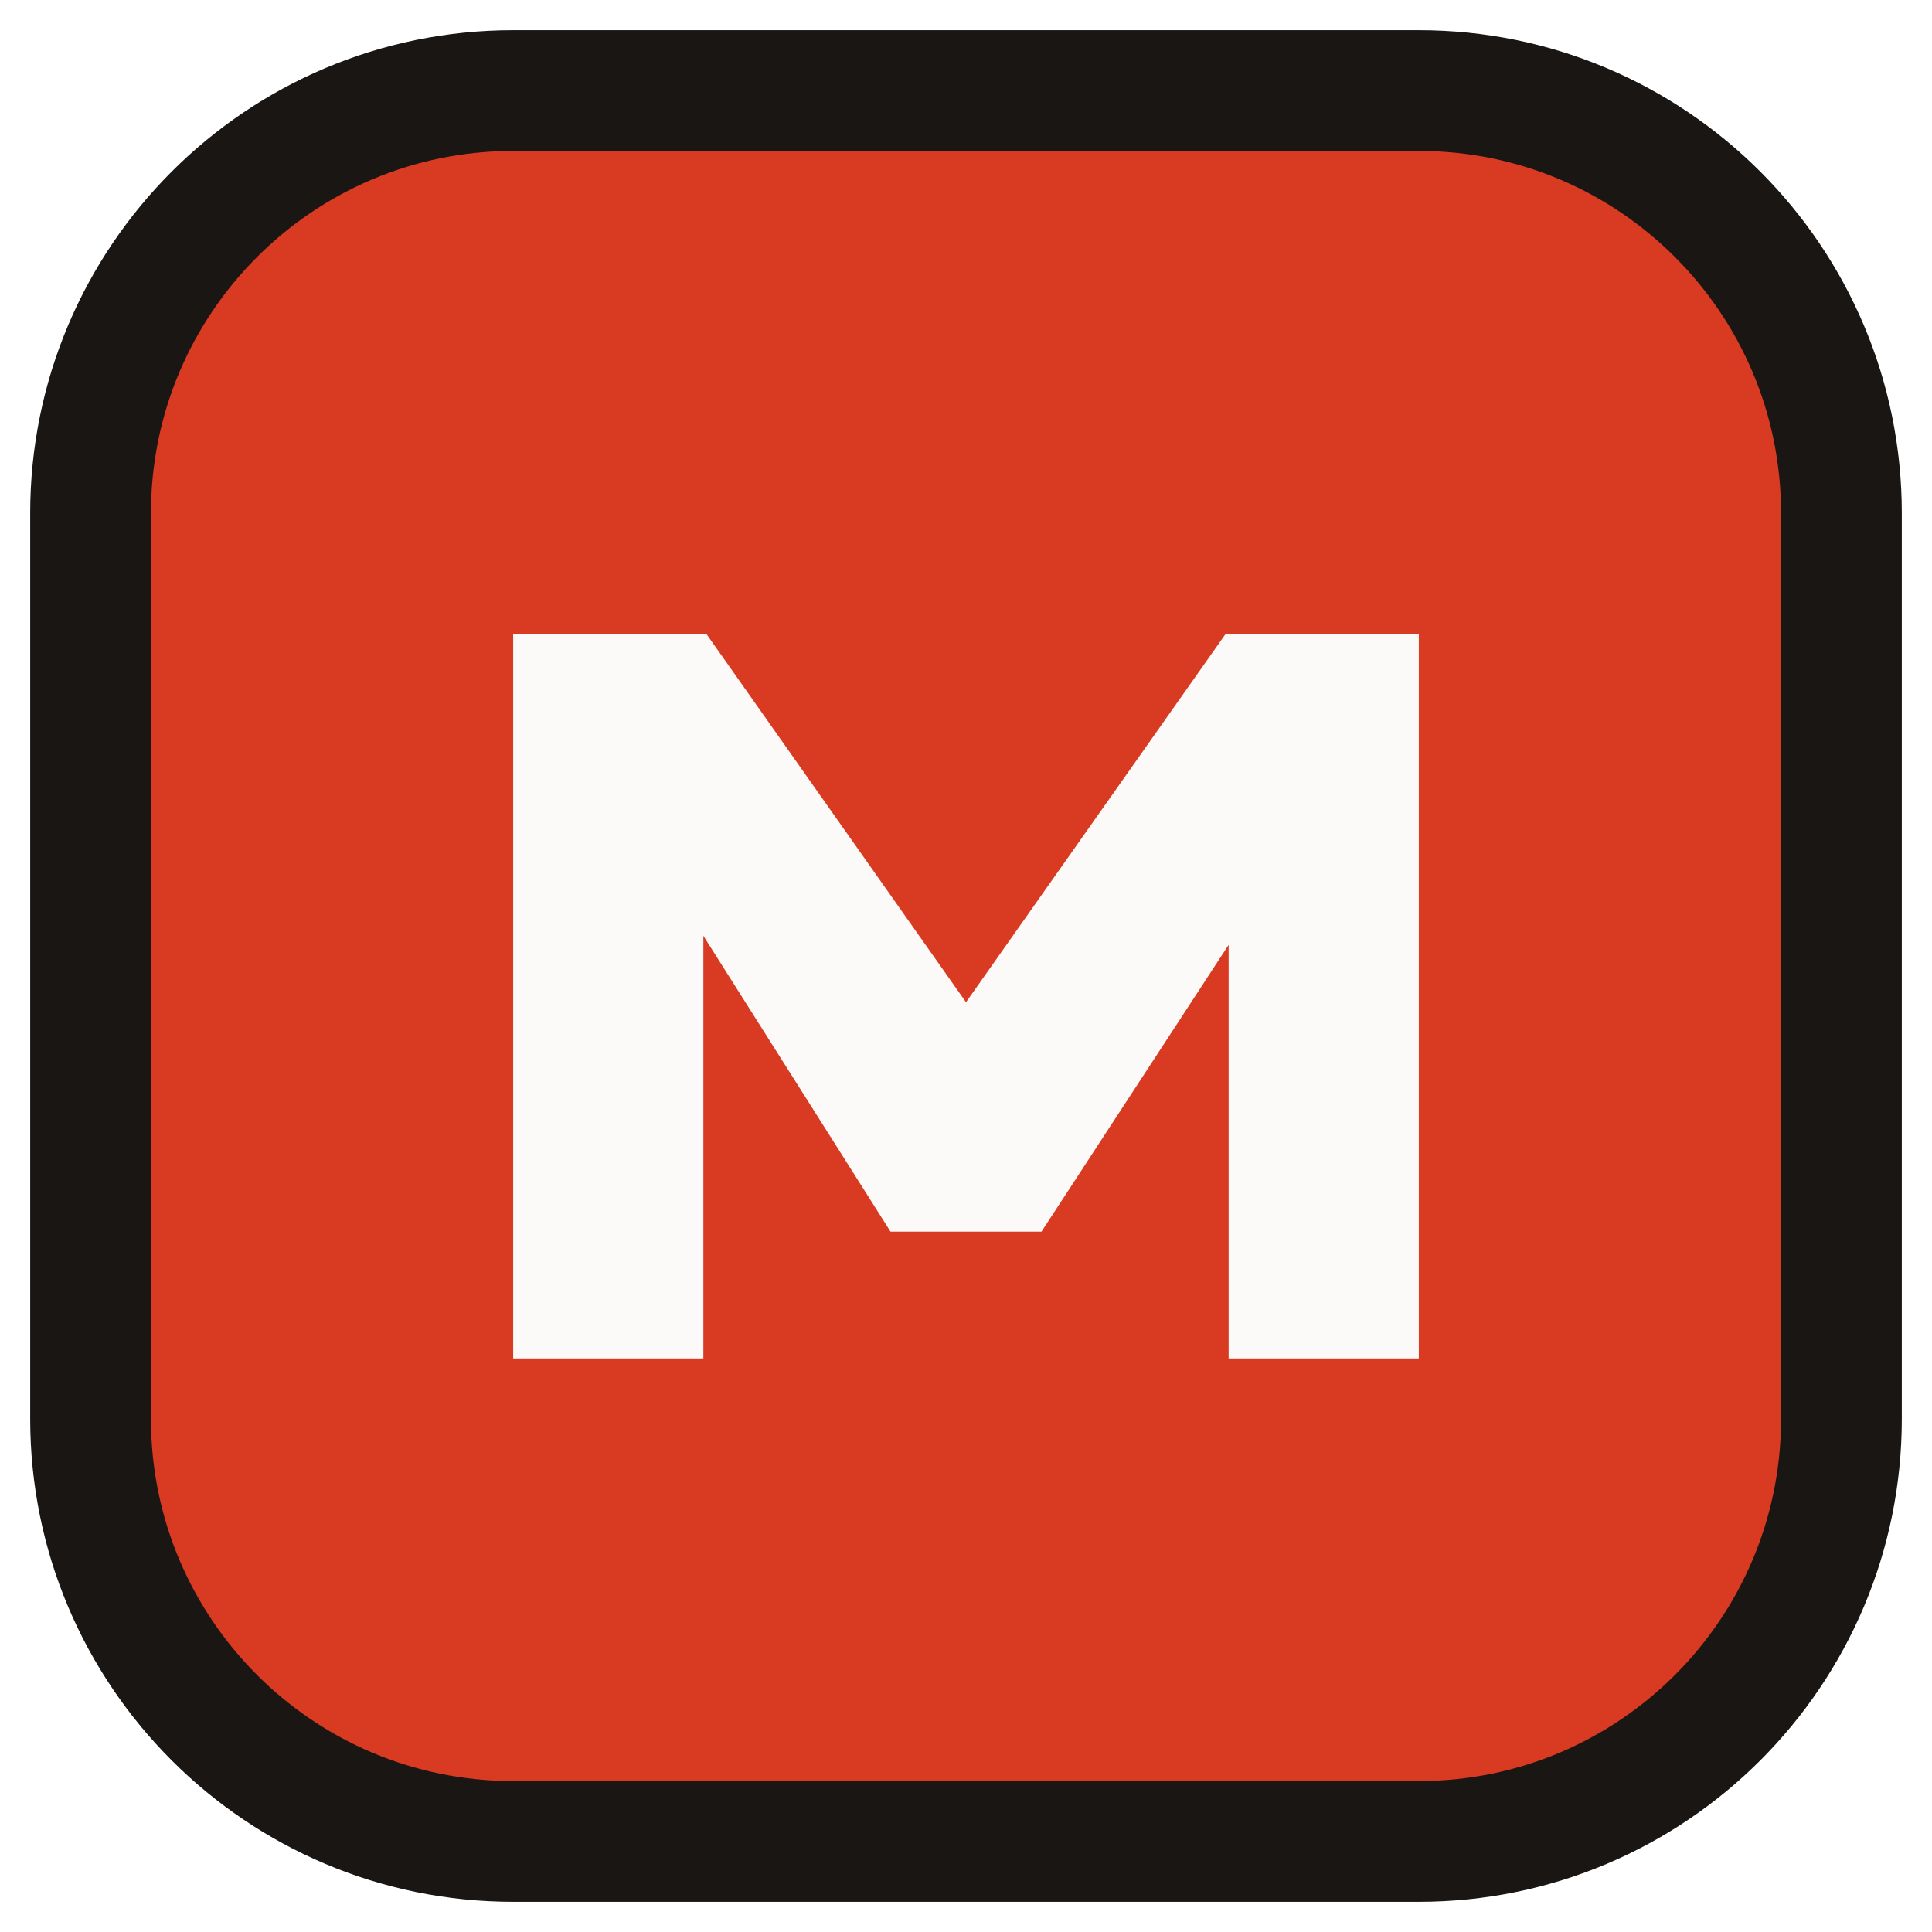
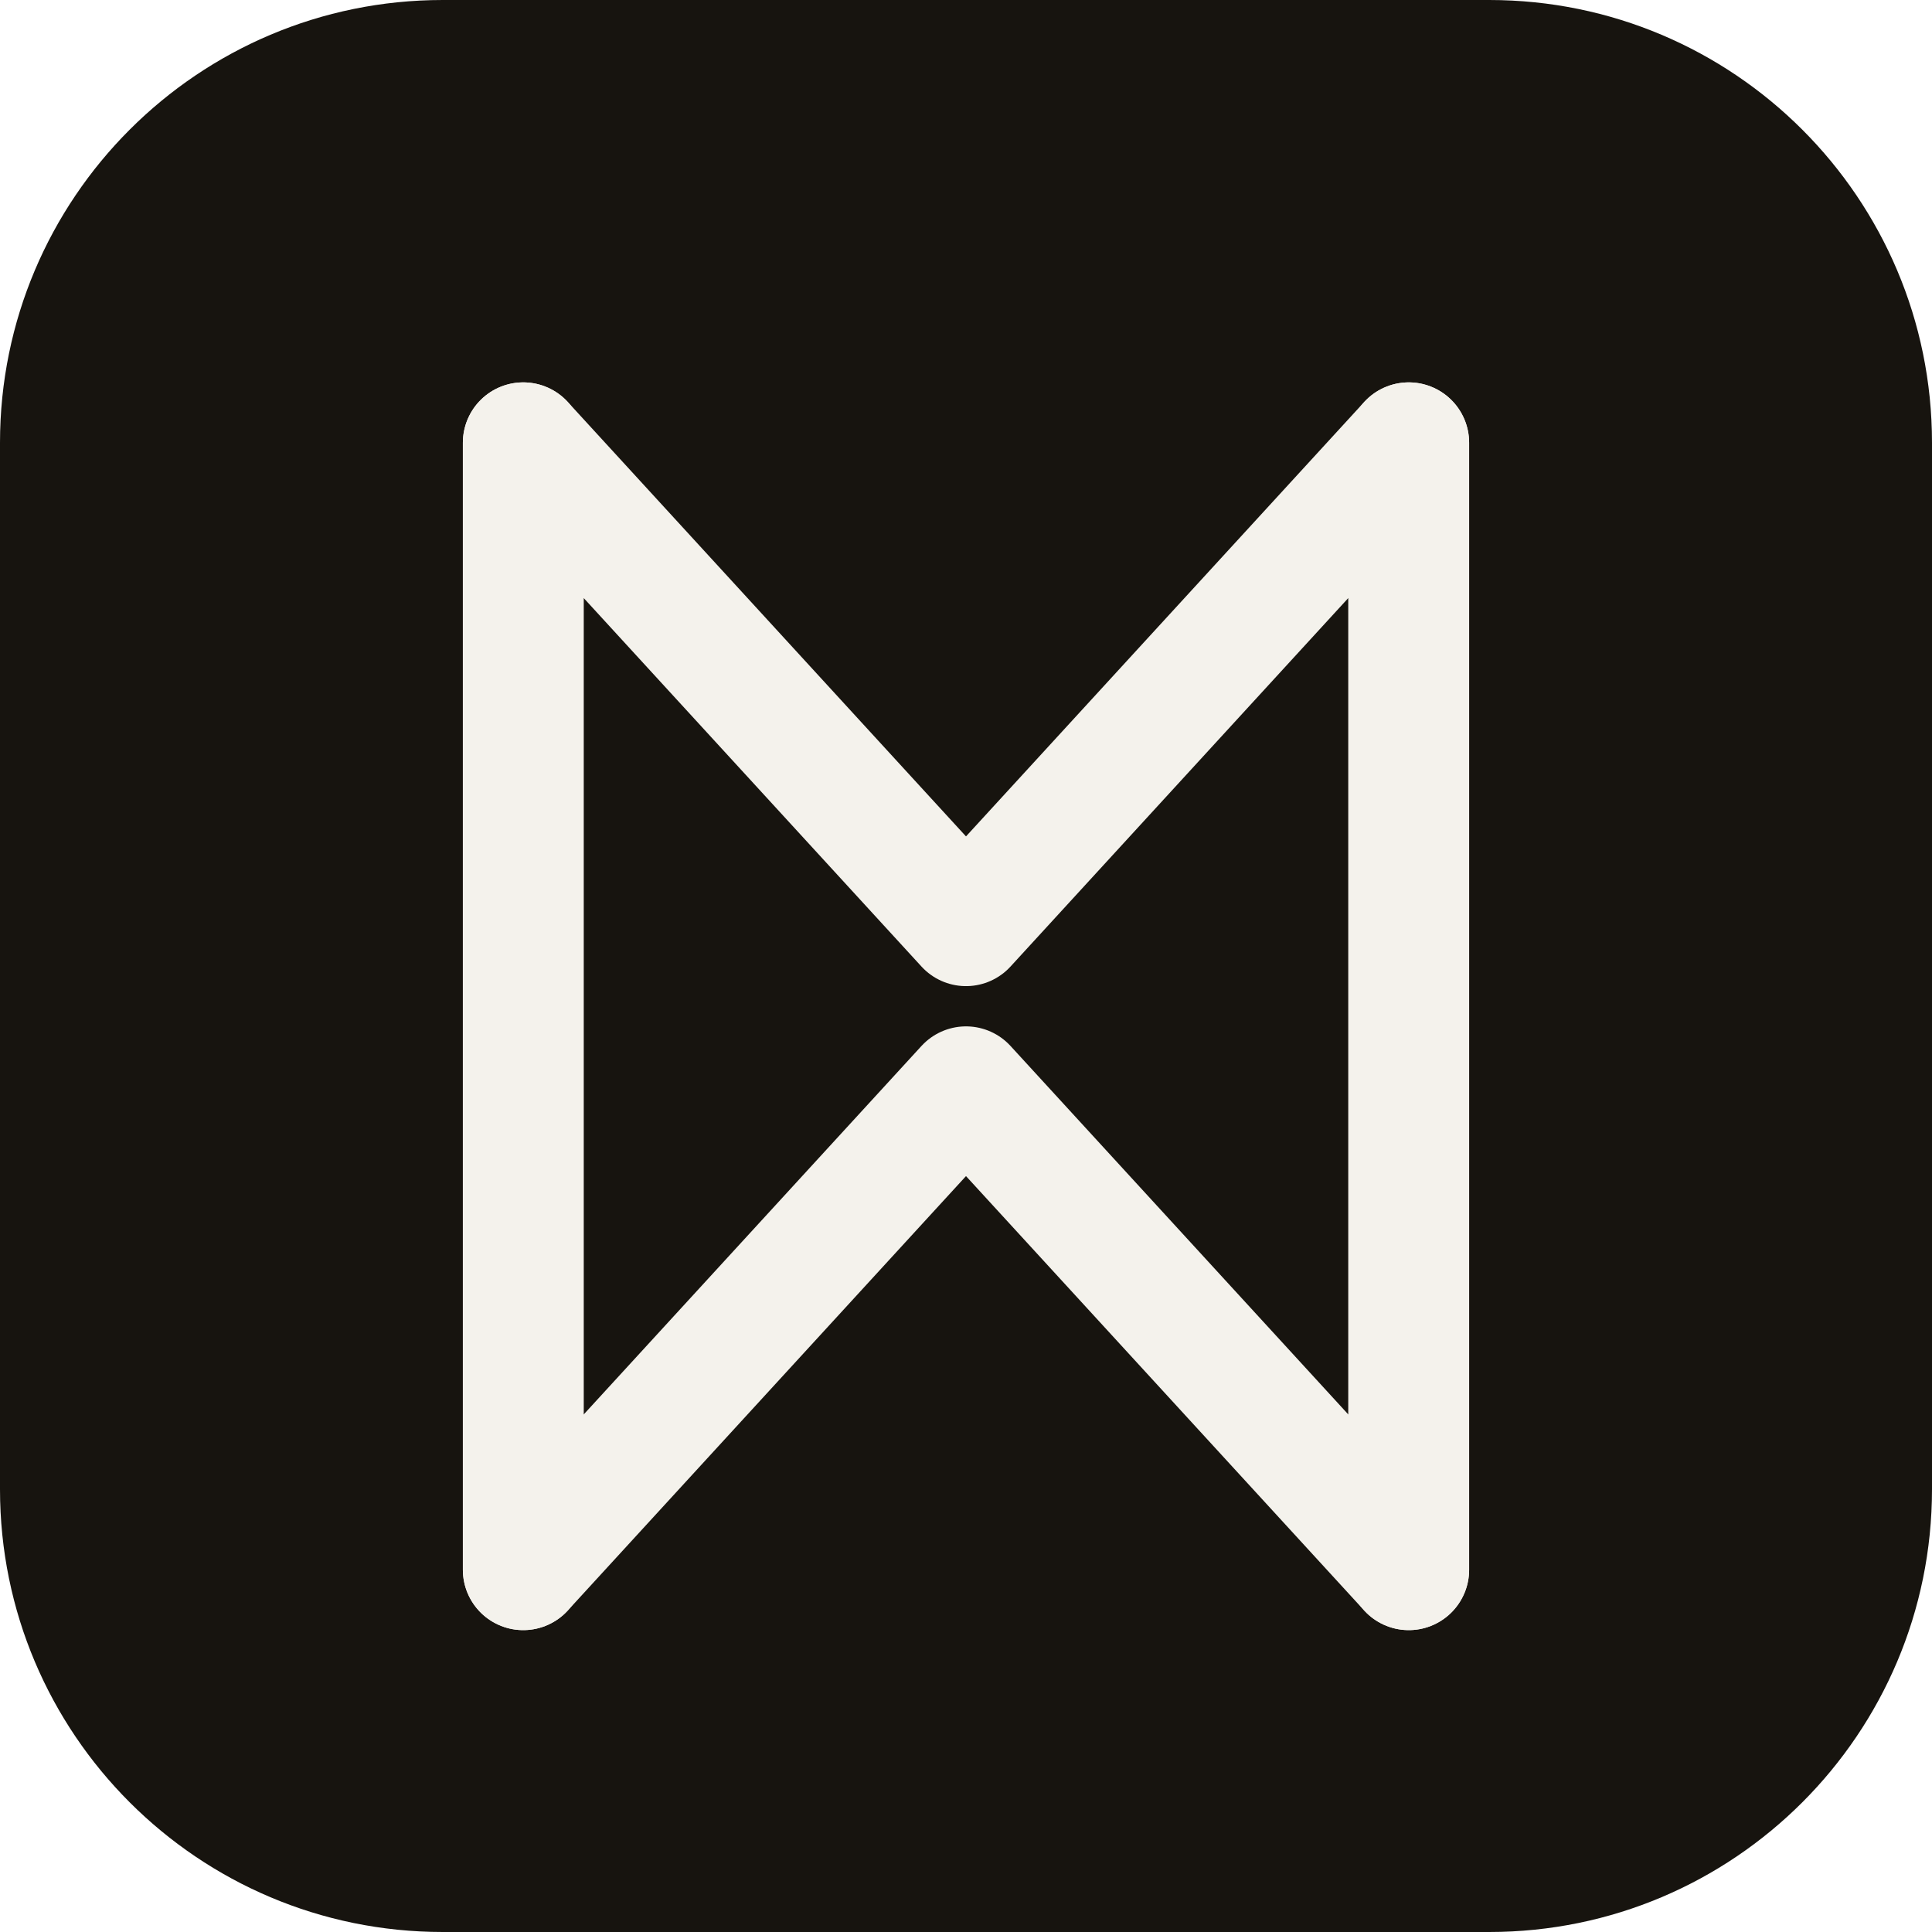
- <svg xmlns="http://www.w3.org/2000/svg" viewBox="0 0 64 64">
-   <rect x="3" y="3" width="58" height="58" rx="14" fill="#d93a22" stroke="#1a1614" stroke-width="4" />
-   <path d="M17 45V21h6.4L32 33.2 40.6 21H47v24h-6.3V31.3l-6.2 9.5h-5L23.3 31v14H17Z" fill="#fbfaf8" />
+ <svg xmlns="http://www.w3.org/2000/svg" viewBox="0 0 48 48">
+   <rect width="48" height="48" rx="11" fill="#17140f" />
+   <g fill="none" stroke="#f4f2ec" stroke-width="3" stroke-linecap="round" stroke-linejoin="round">
+     <path d="M13 39V11l11 12 11-12v28" />
+     <path d="M13 11v28l11-12 11 12V11" />
+   </g>
</svg>
